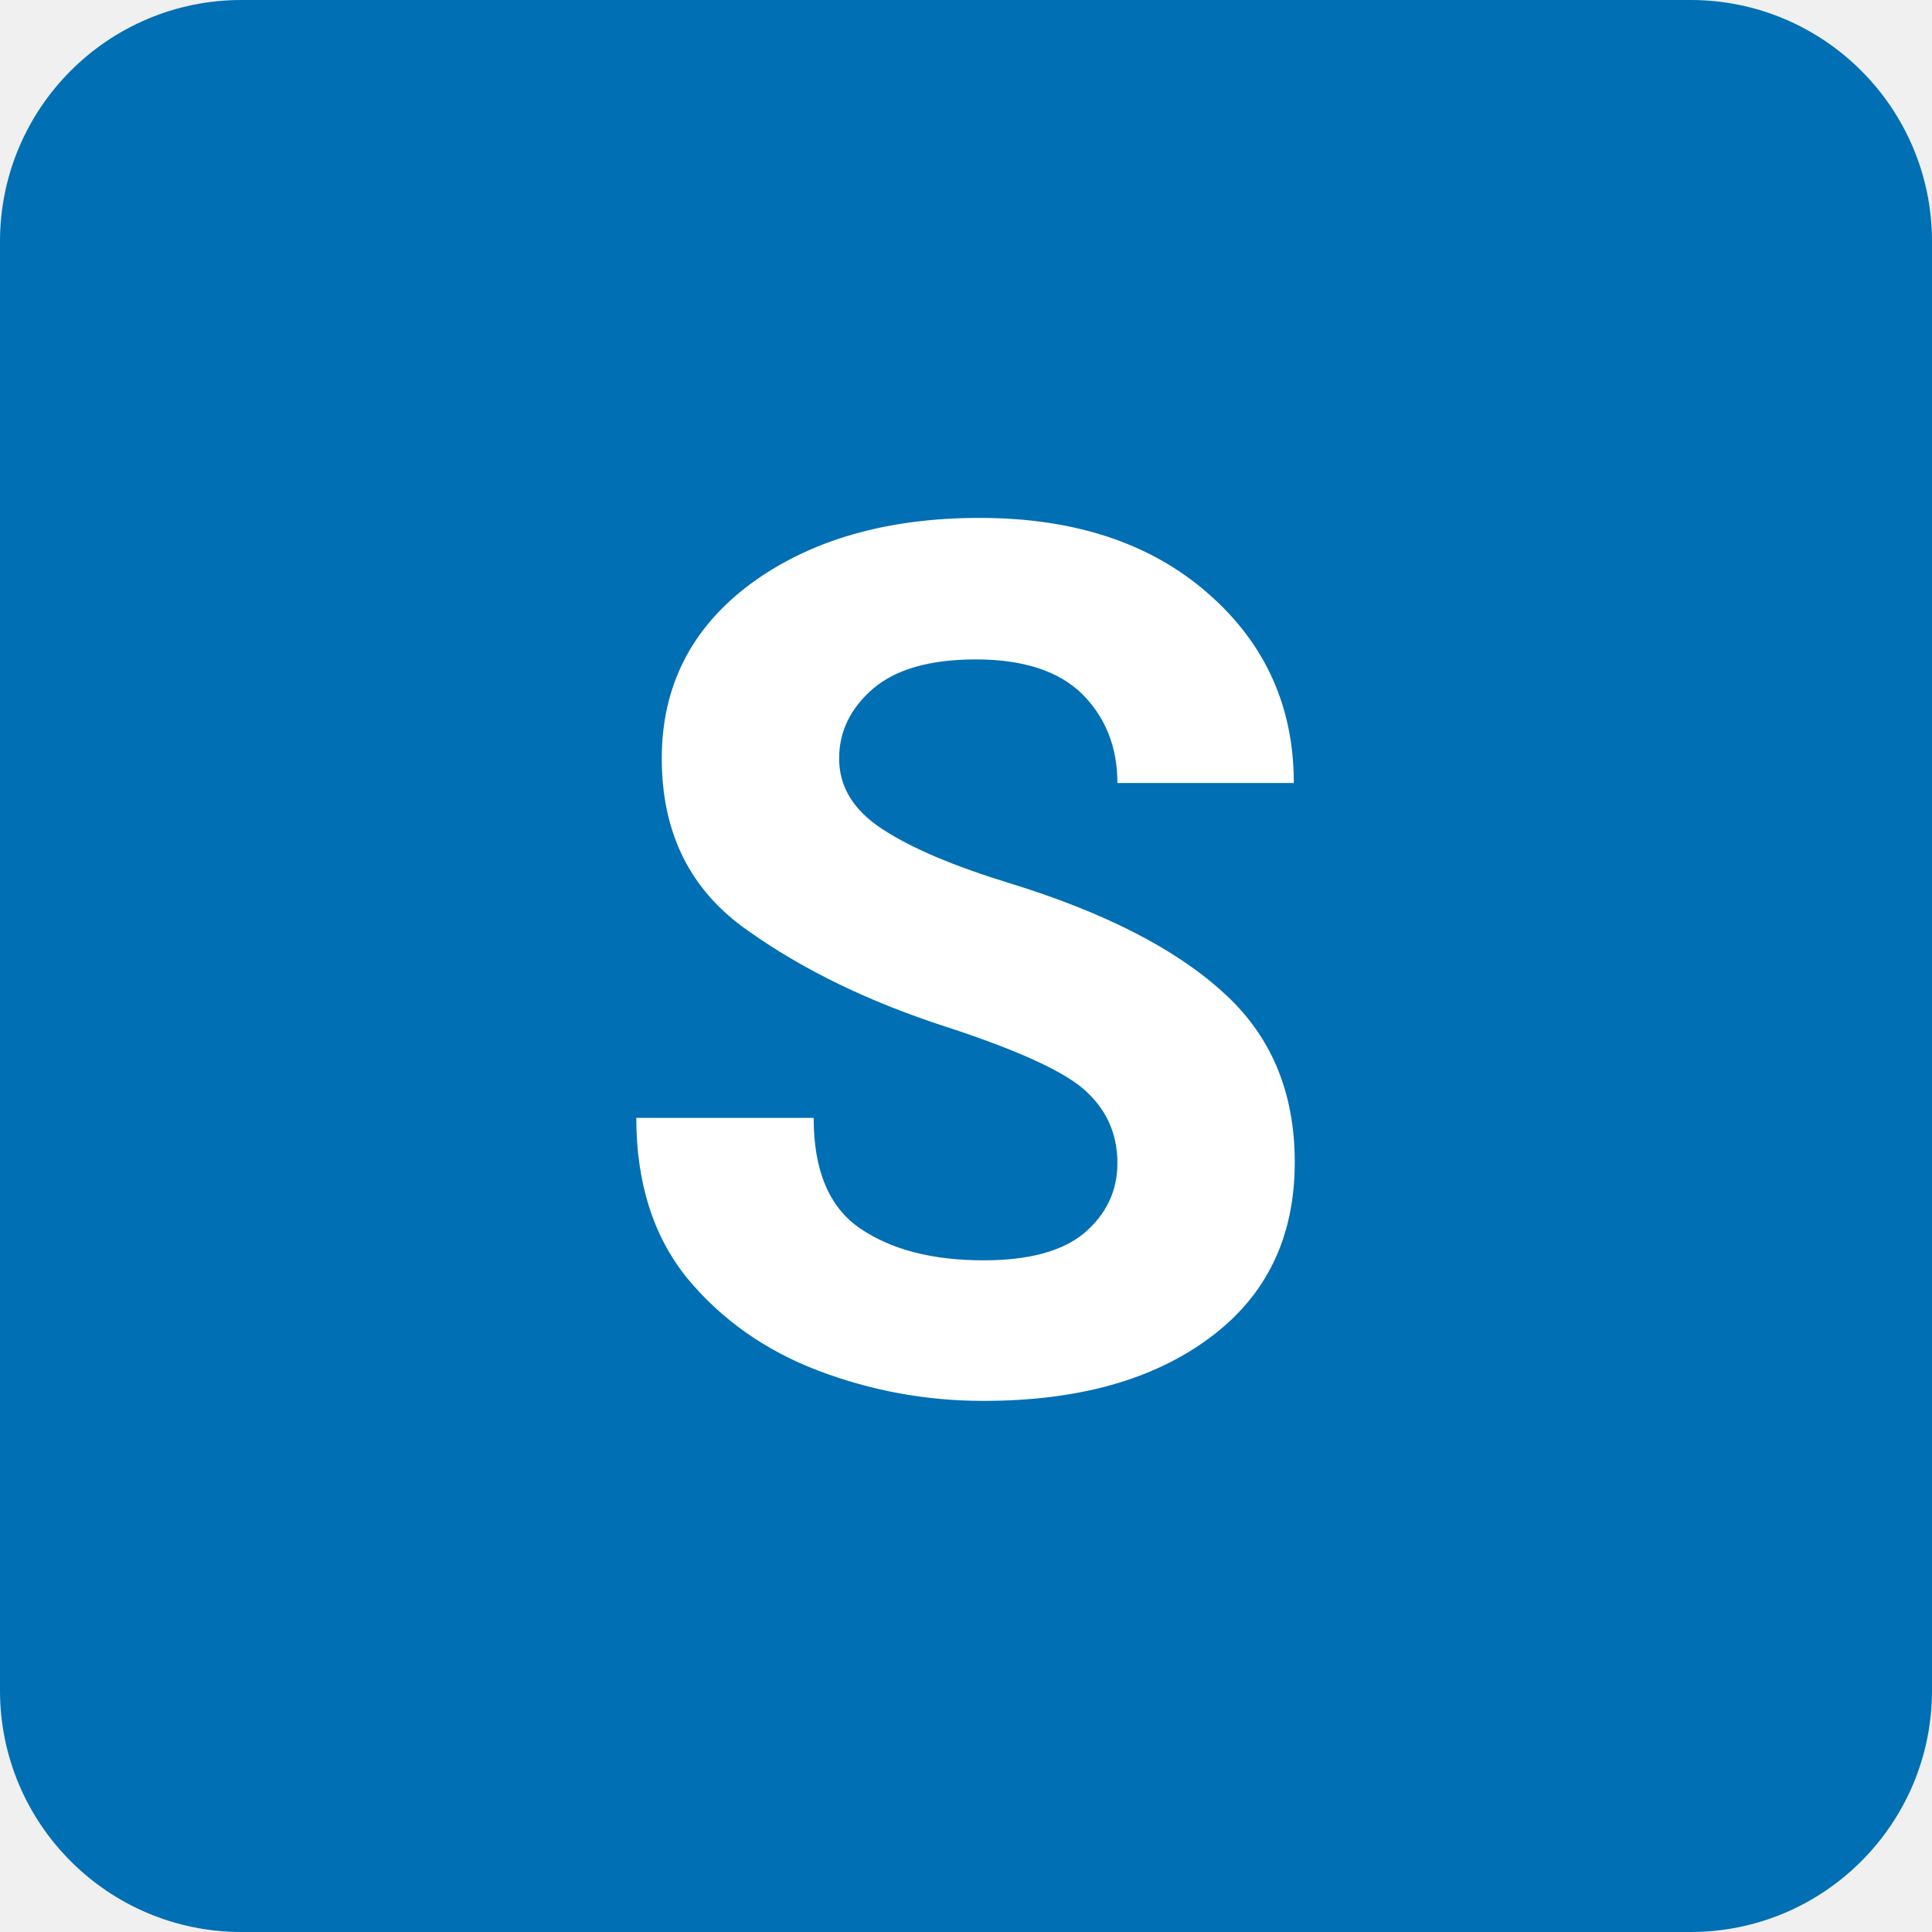
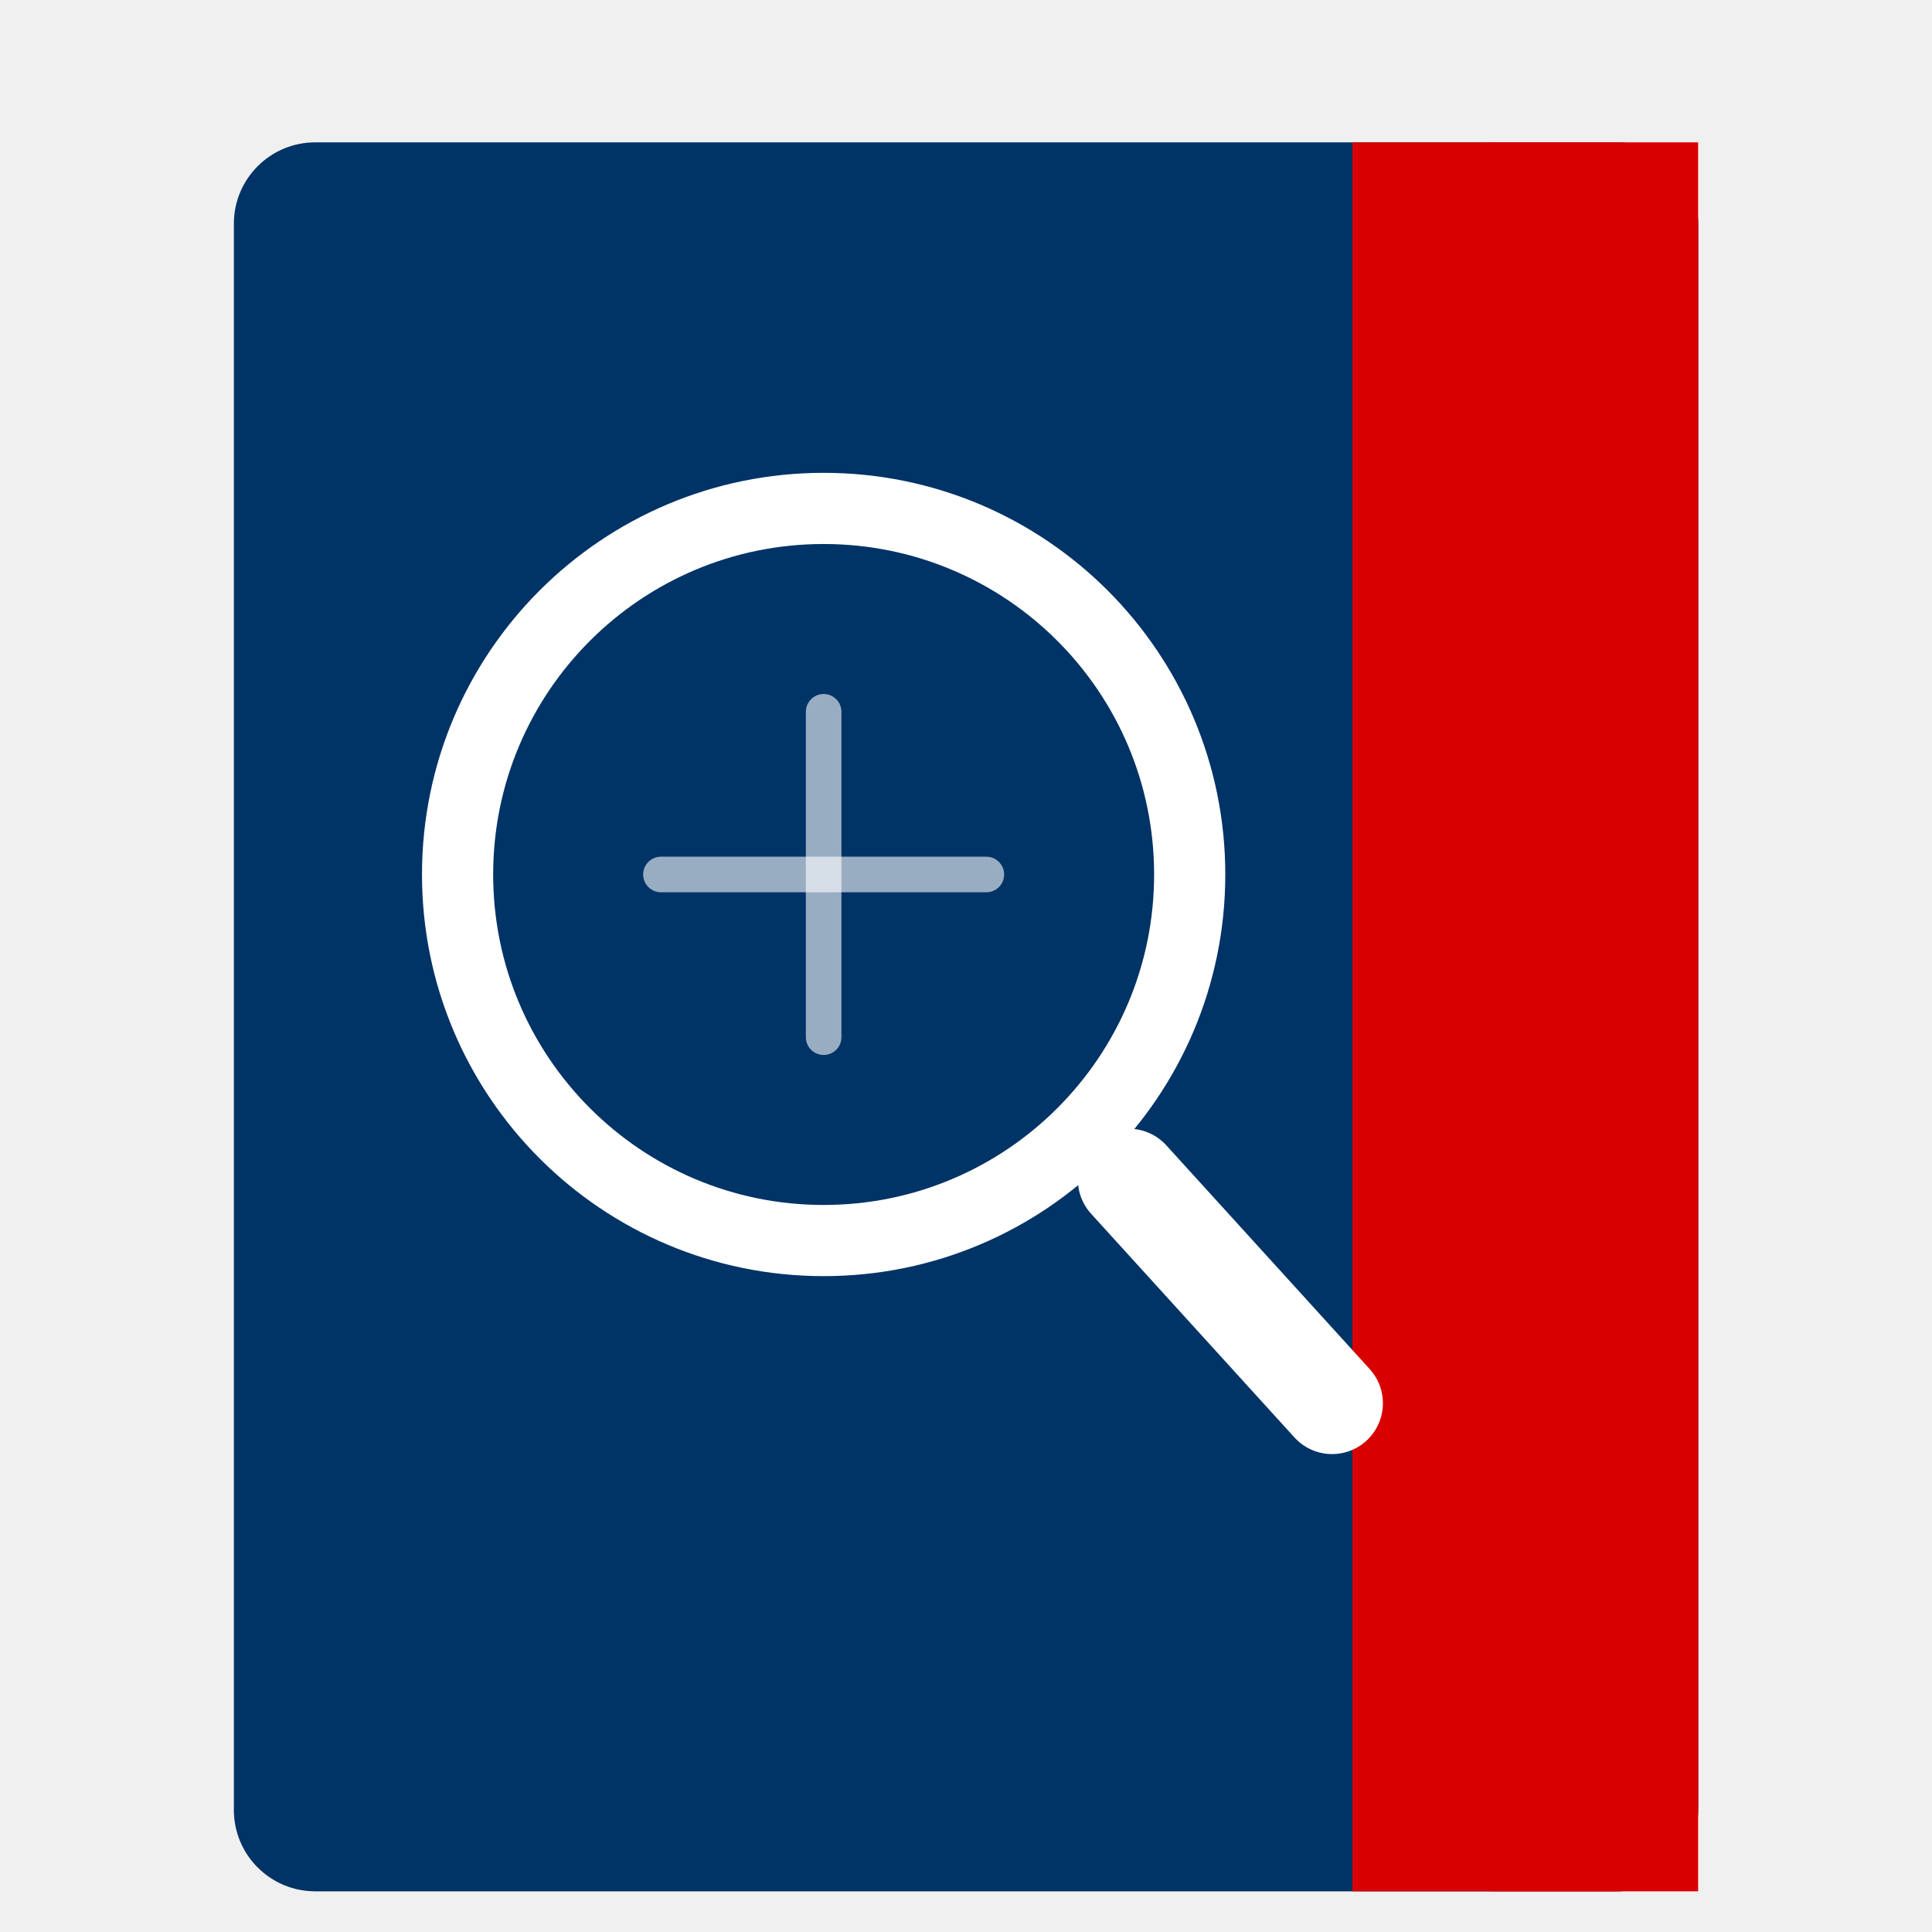
- <svg xmlns="http://www.w3.org/2000/svg" width="32" height="32" viewBox="0 0 32 32">
-   <rect width="32" height="32" rx="4" fill="#006FB3" />
-   <text x="16" y="23" font-family="'Roboto', sans-serif" font-size="20" font-weight="700" fill="#FFFFFF" text-anchor="middle">S</text>
+ <svg xmlns="http://www.w3.org/2000/svg" width="48" height="48" viewBox="-80 -100 160 190">
+   <rect x="-72" y="-86" width="144" height="172" rx="8" fill="#003366" />
+   <rect x="38" y="-86" width="34" height="172" rx="0" fill="#D80000" />
+   <rect x="44" y="-86" width="28" height="172" rx="8" fill="#D80000" />
+   <circle cx="-14" cy="-14" r="36" fill="none" stroke="white" stroke-width="7" />
+   <line x1="-14" y1="-30" x2="-14" y2="2" stroke="white" stroke-width="3.5" stroke-linecap="round" opacity="0.6" />
+   <line x1="-30" y1="-14" x2="2" y2="-14" stroke="white" stroke-width="3.5" stroke-linecap="round" opacity="0.6" />
+   <line x1="16" y1="16" x2="36" y2="38" stroke="white" stroke-width="10" stroke-linecap="round" />
</svg>
